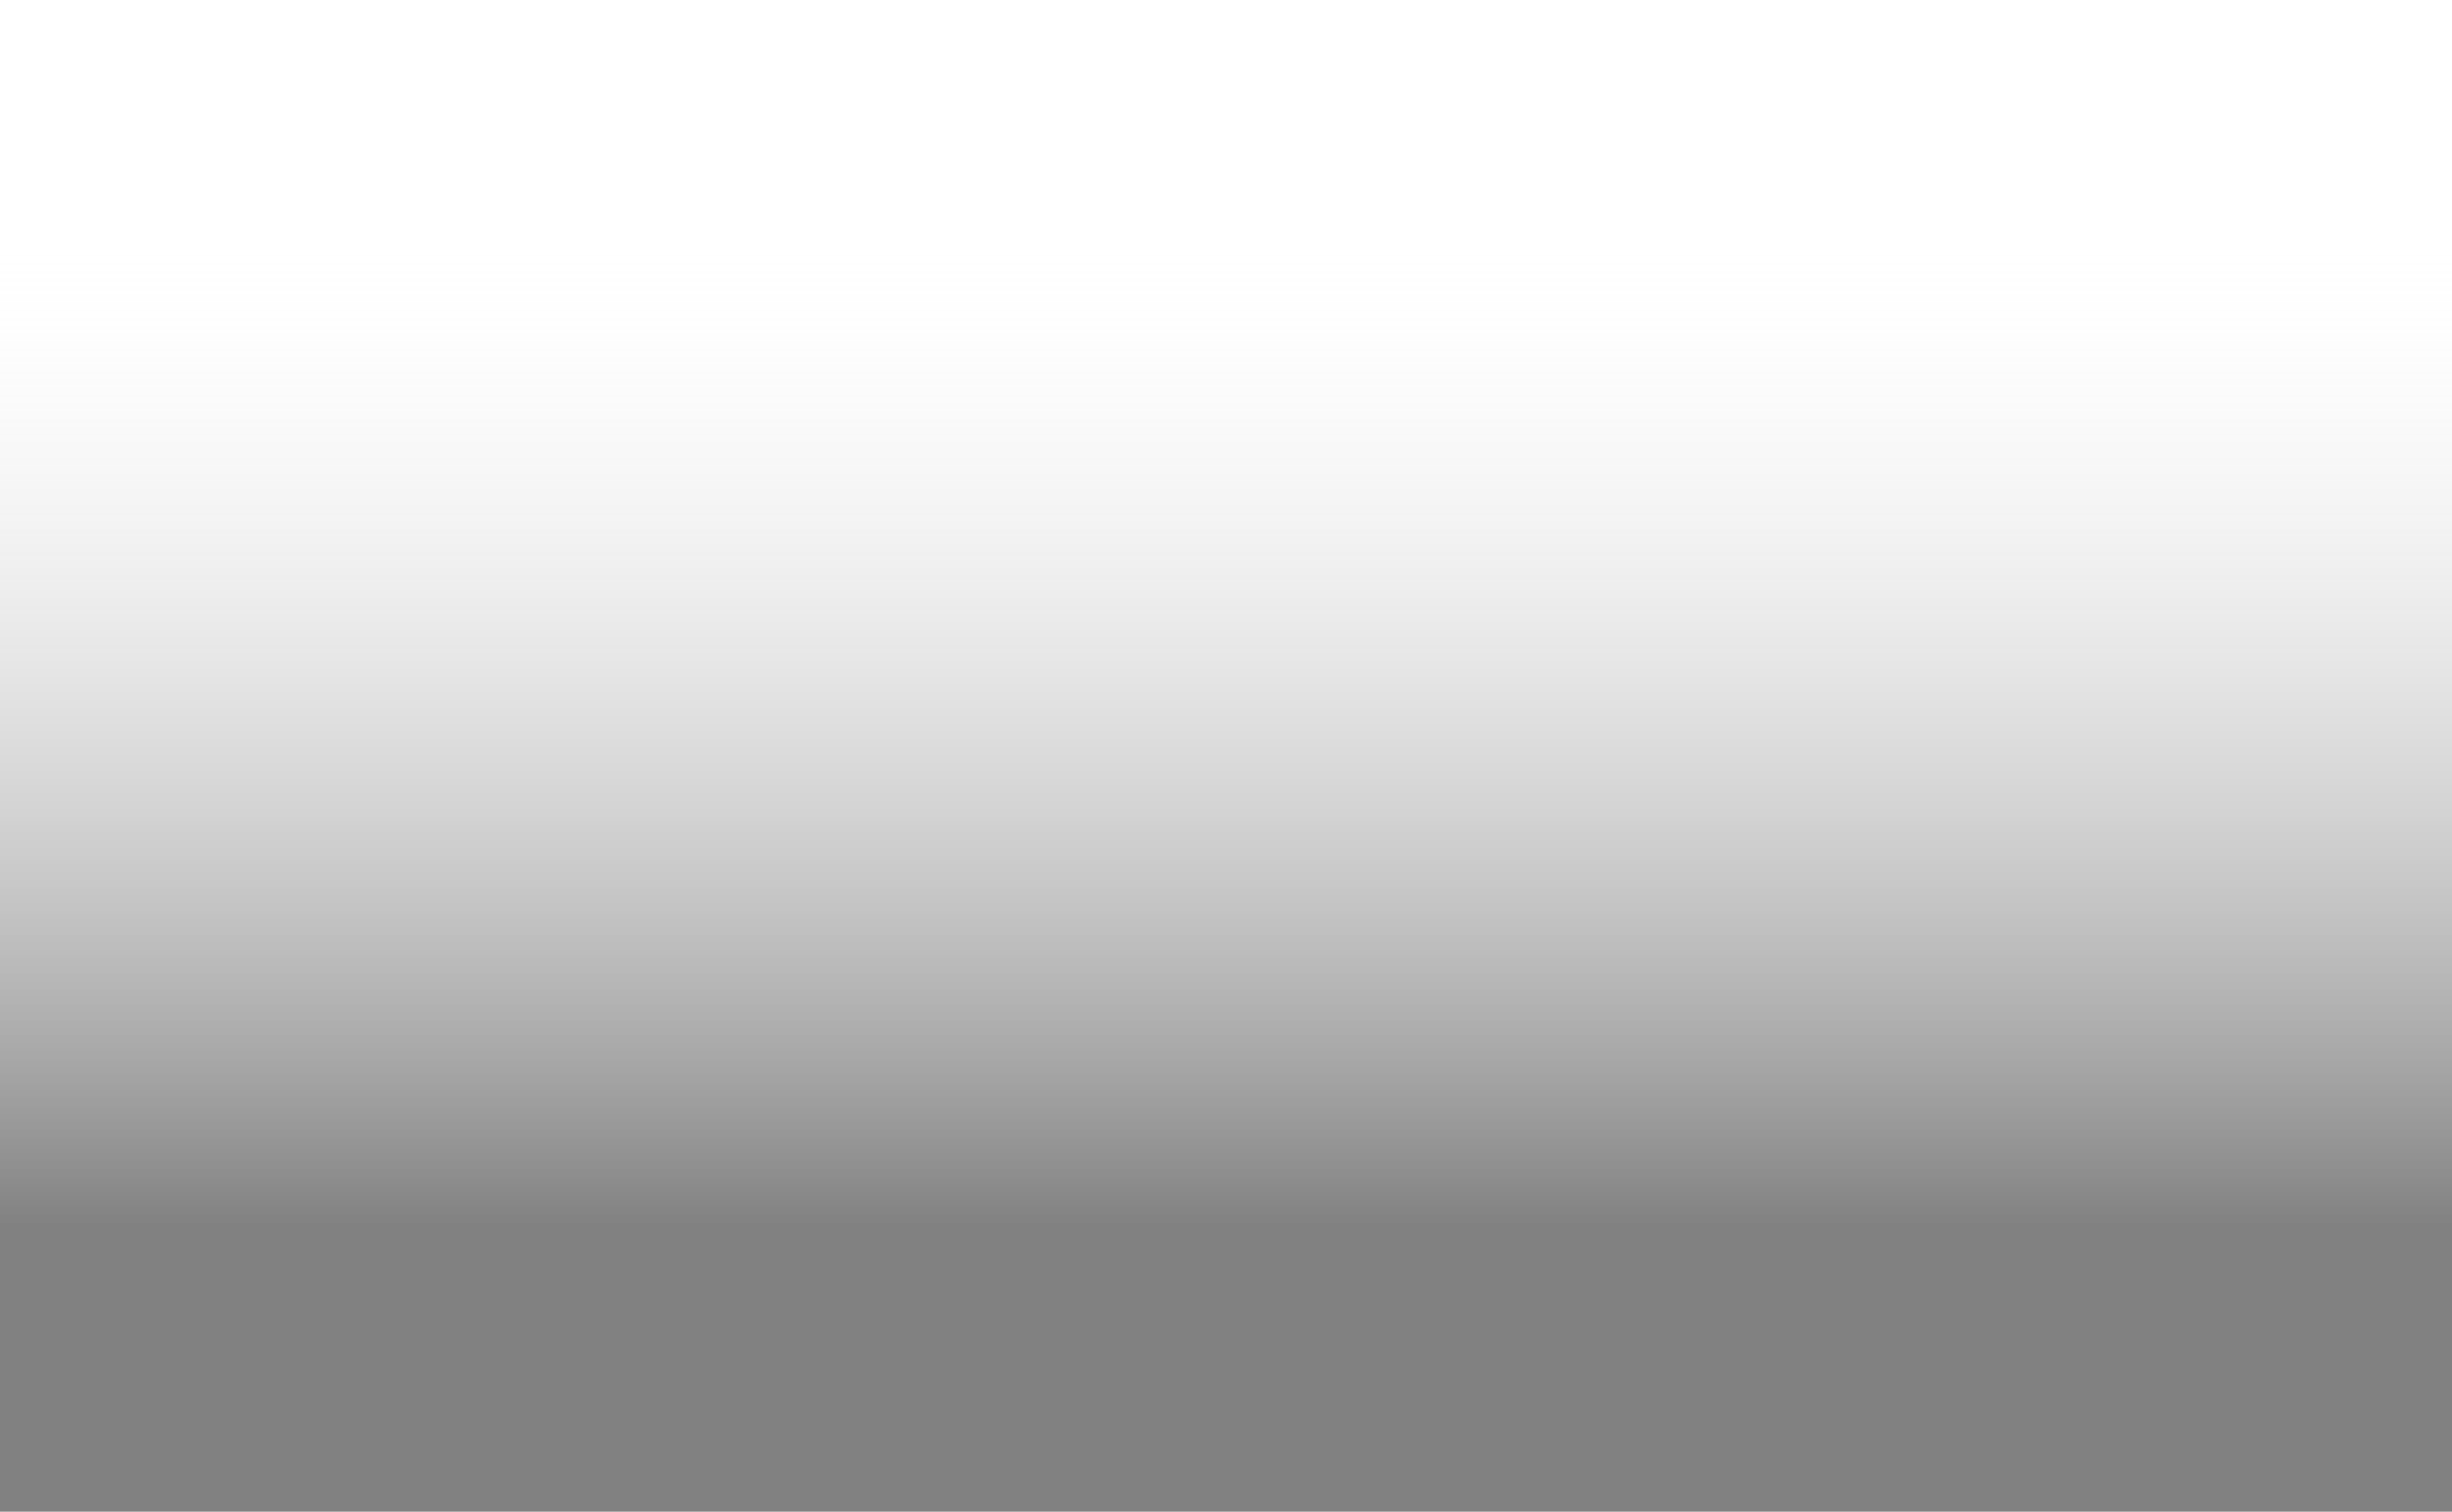
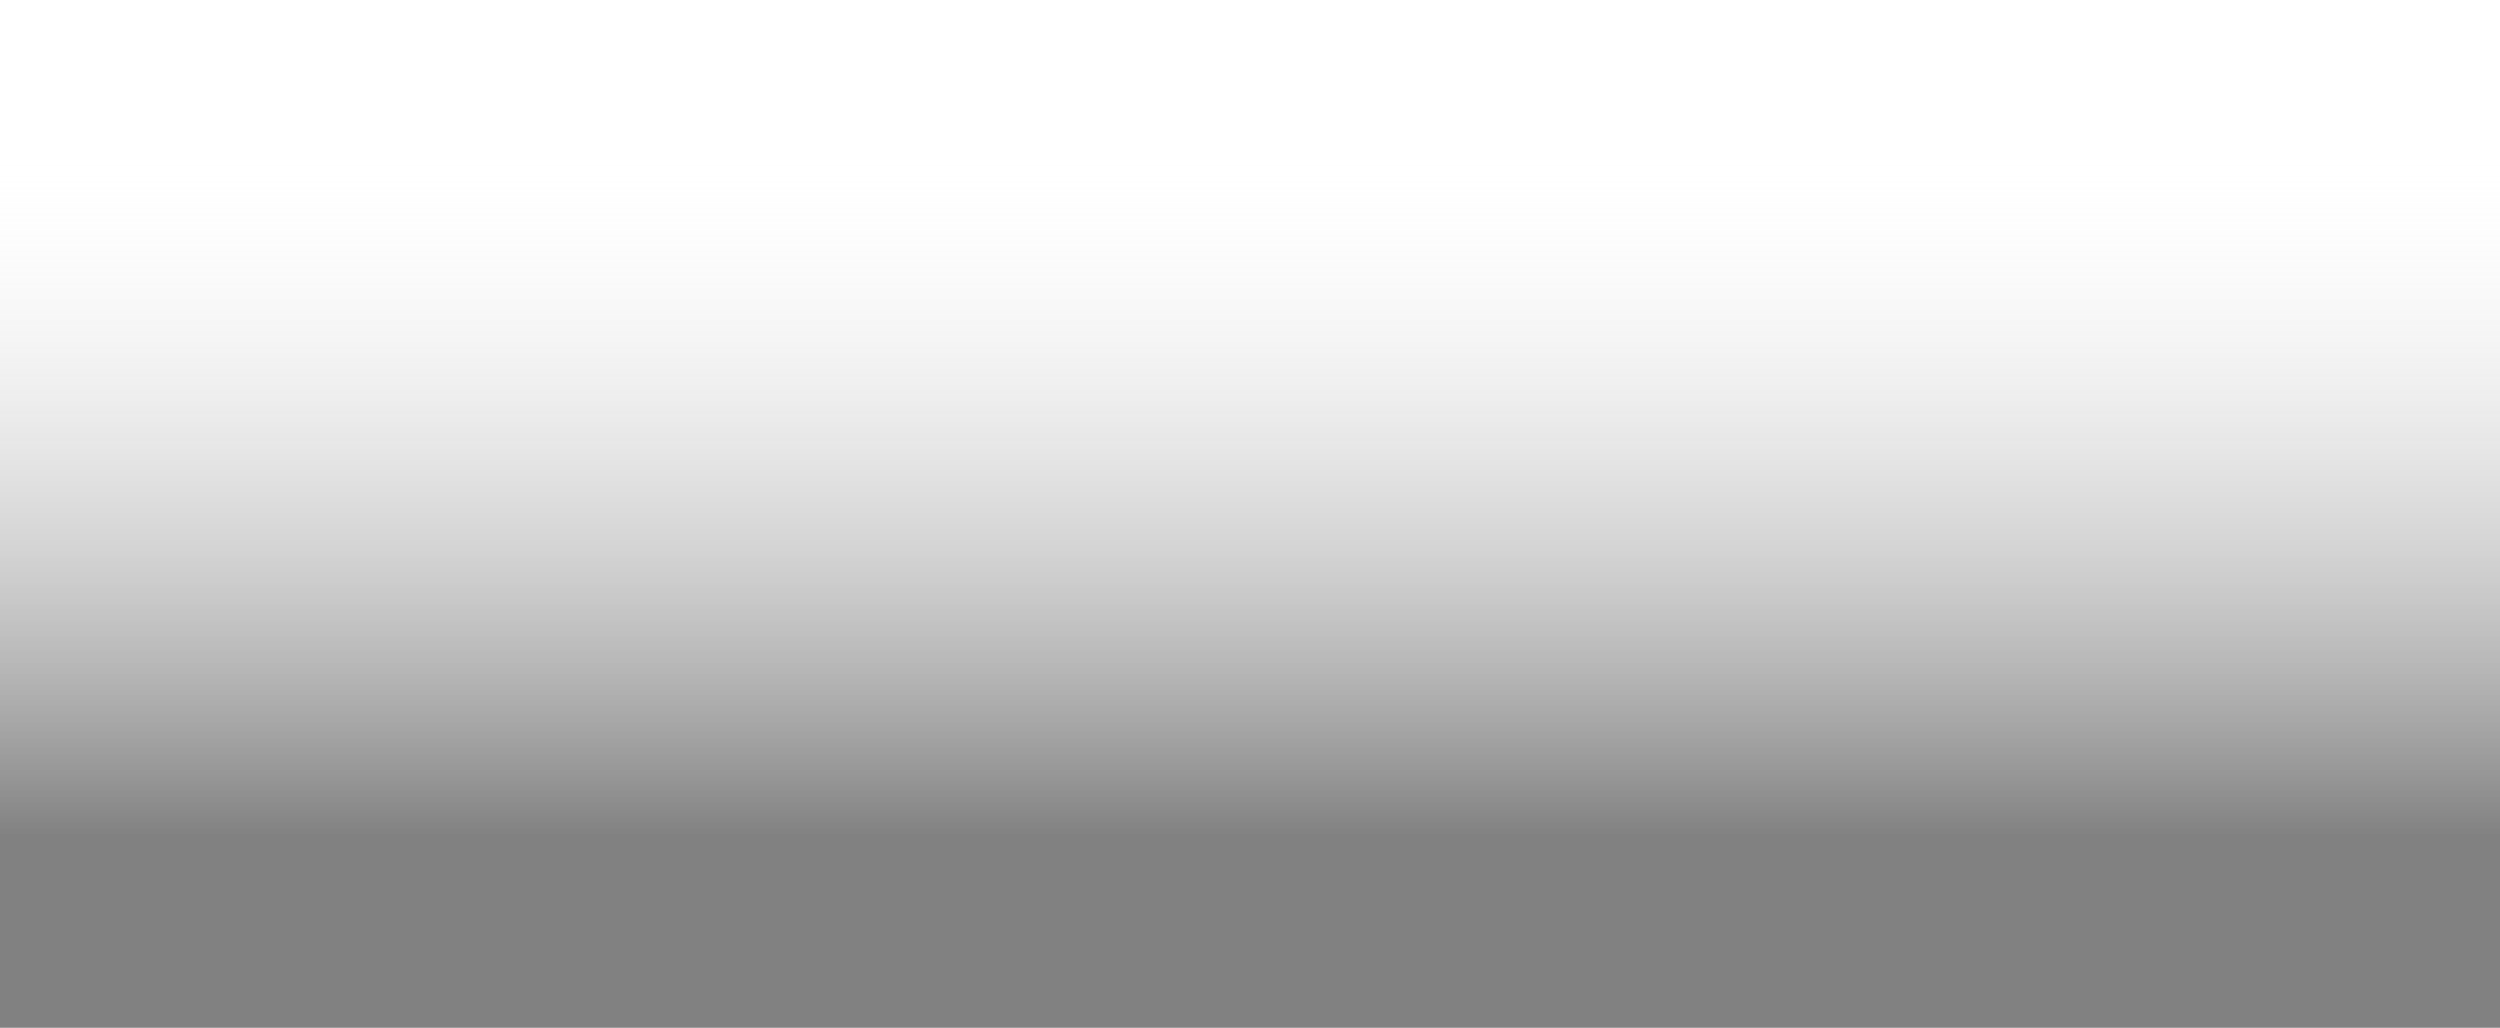
- <svg xmlns="http://www.w3.org/2000/svg" height="370" viewBox="0 0 600 370" width="600">
+ <svg xmlns="http://www.w3.org/2000/svg" height="370" viewBox="0 0 900 370" width="900">
  <linearGradient id="a" x1="50%" x2="50%" y1="15.698%" y2="81.514%">
    <stop offset="0" stop-color="#eee" stop-opacity="0" />
    <stop offset="1" stop-opacity=".494" />
  </linearGradient>
-   <path d="m0 0h600v370h-600z" fill="url(#a)" fill-rule="evenodd" />
+   <path d="m0 0h900v370h-900z" fill="url(#a)" fill-rule="evenodd" />
</svg>
